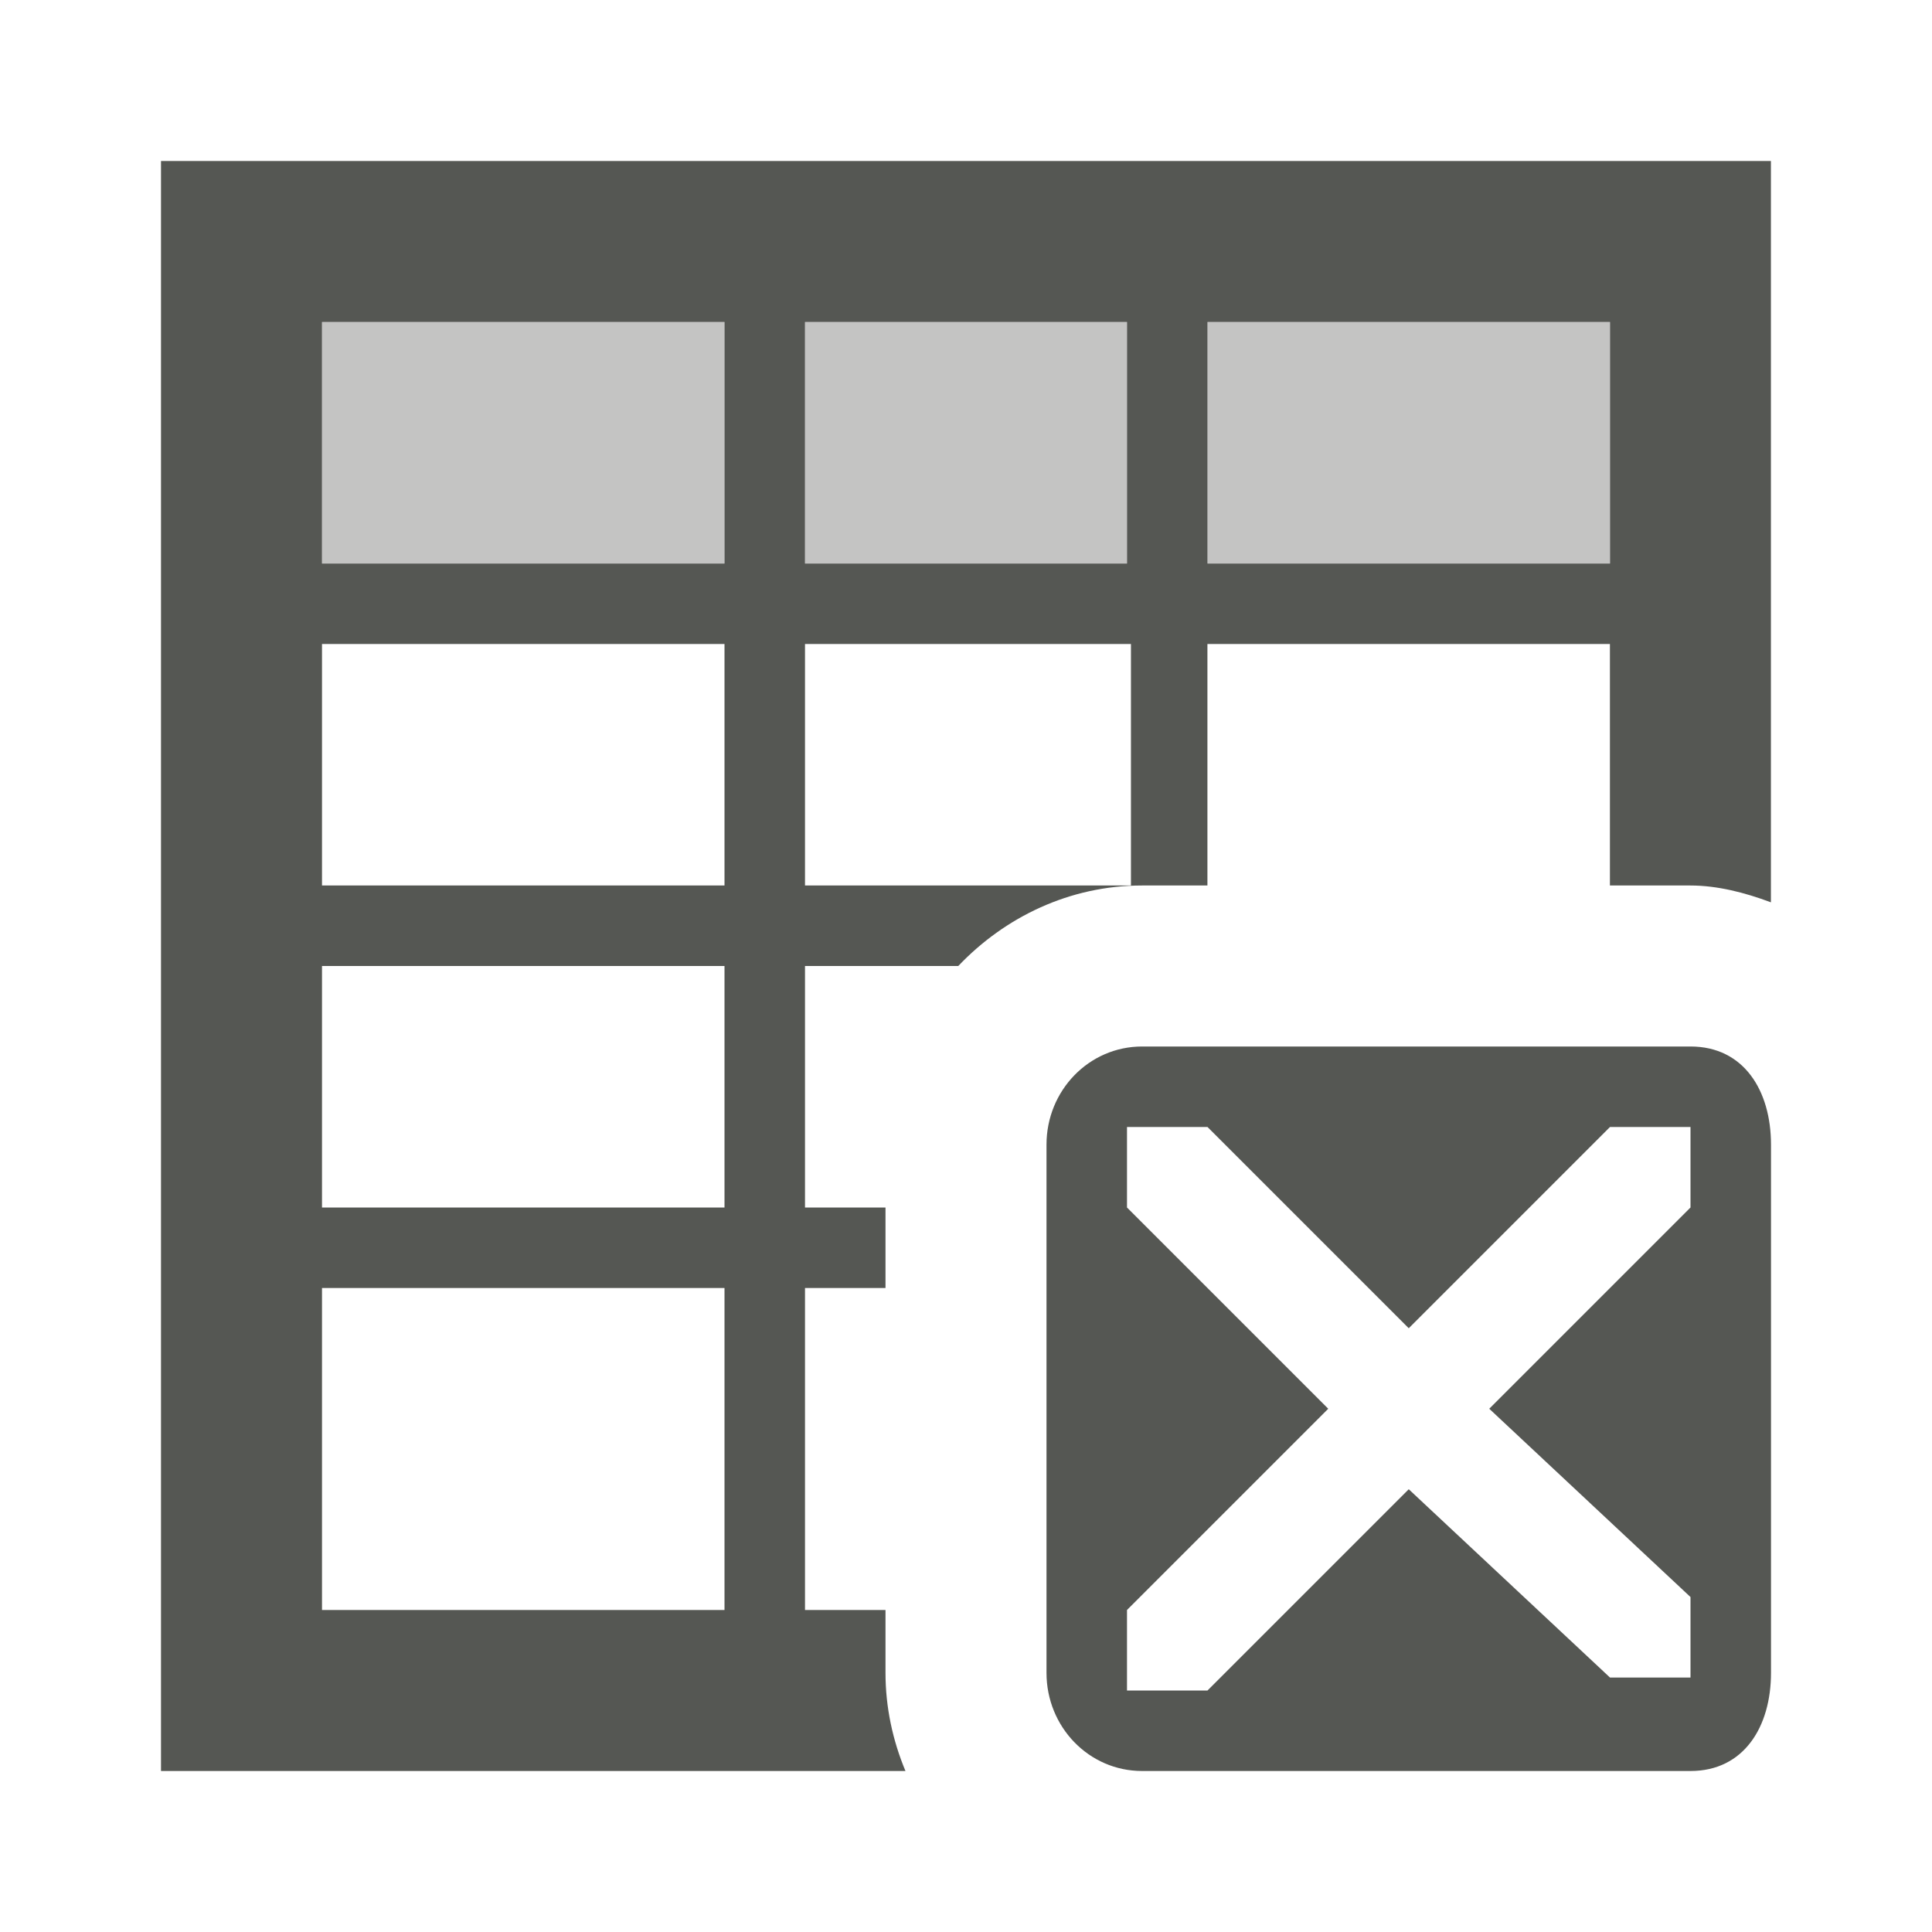
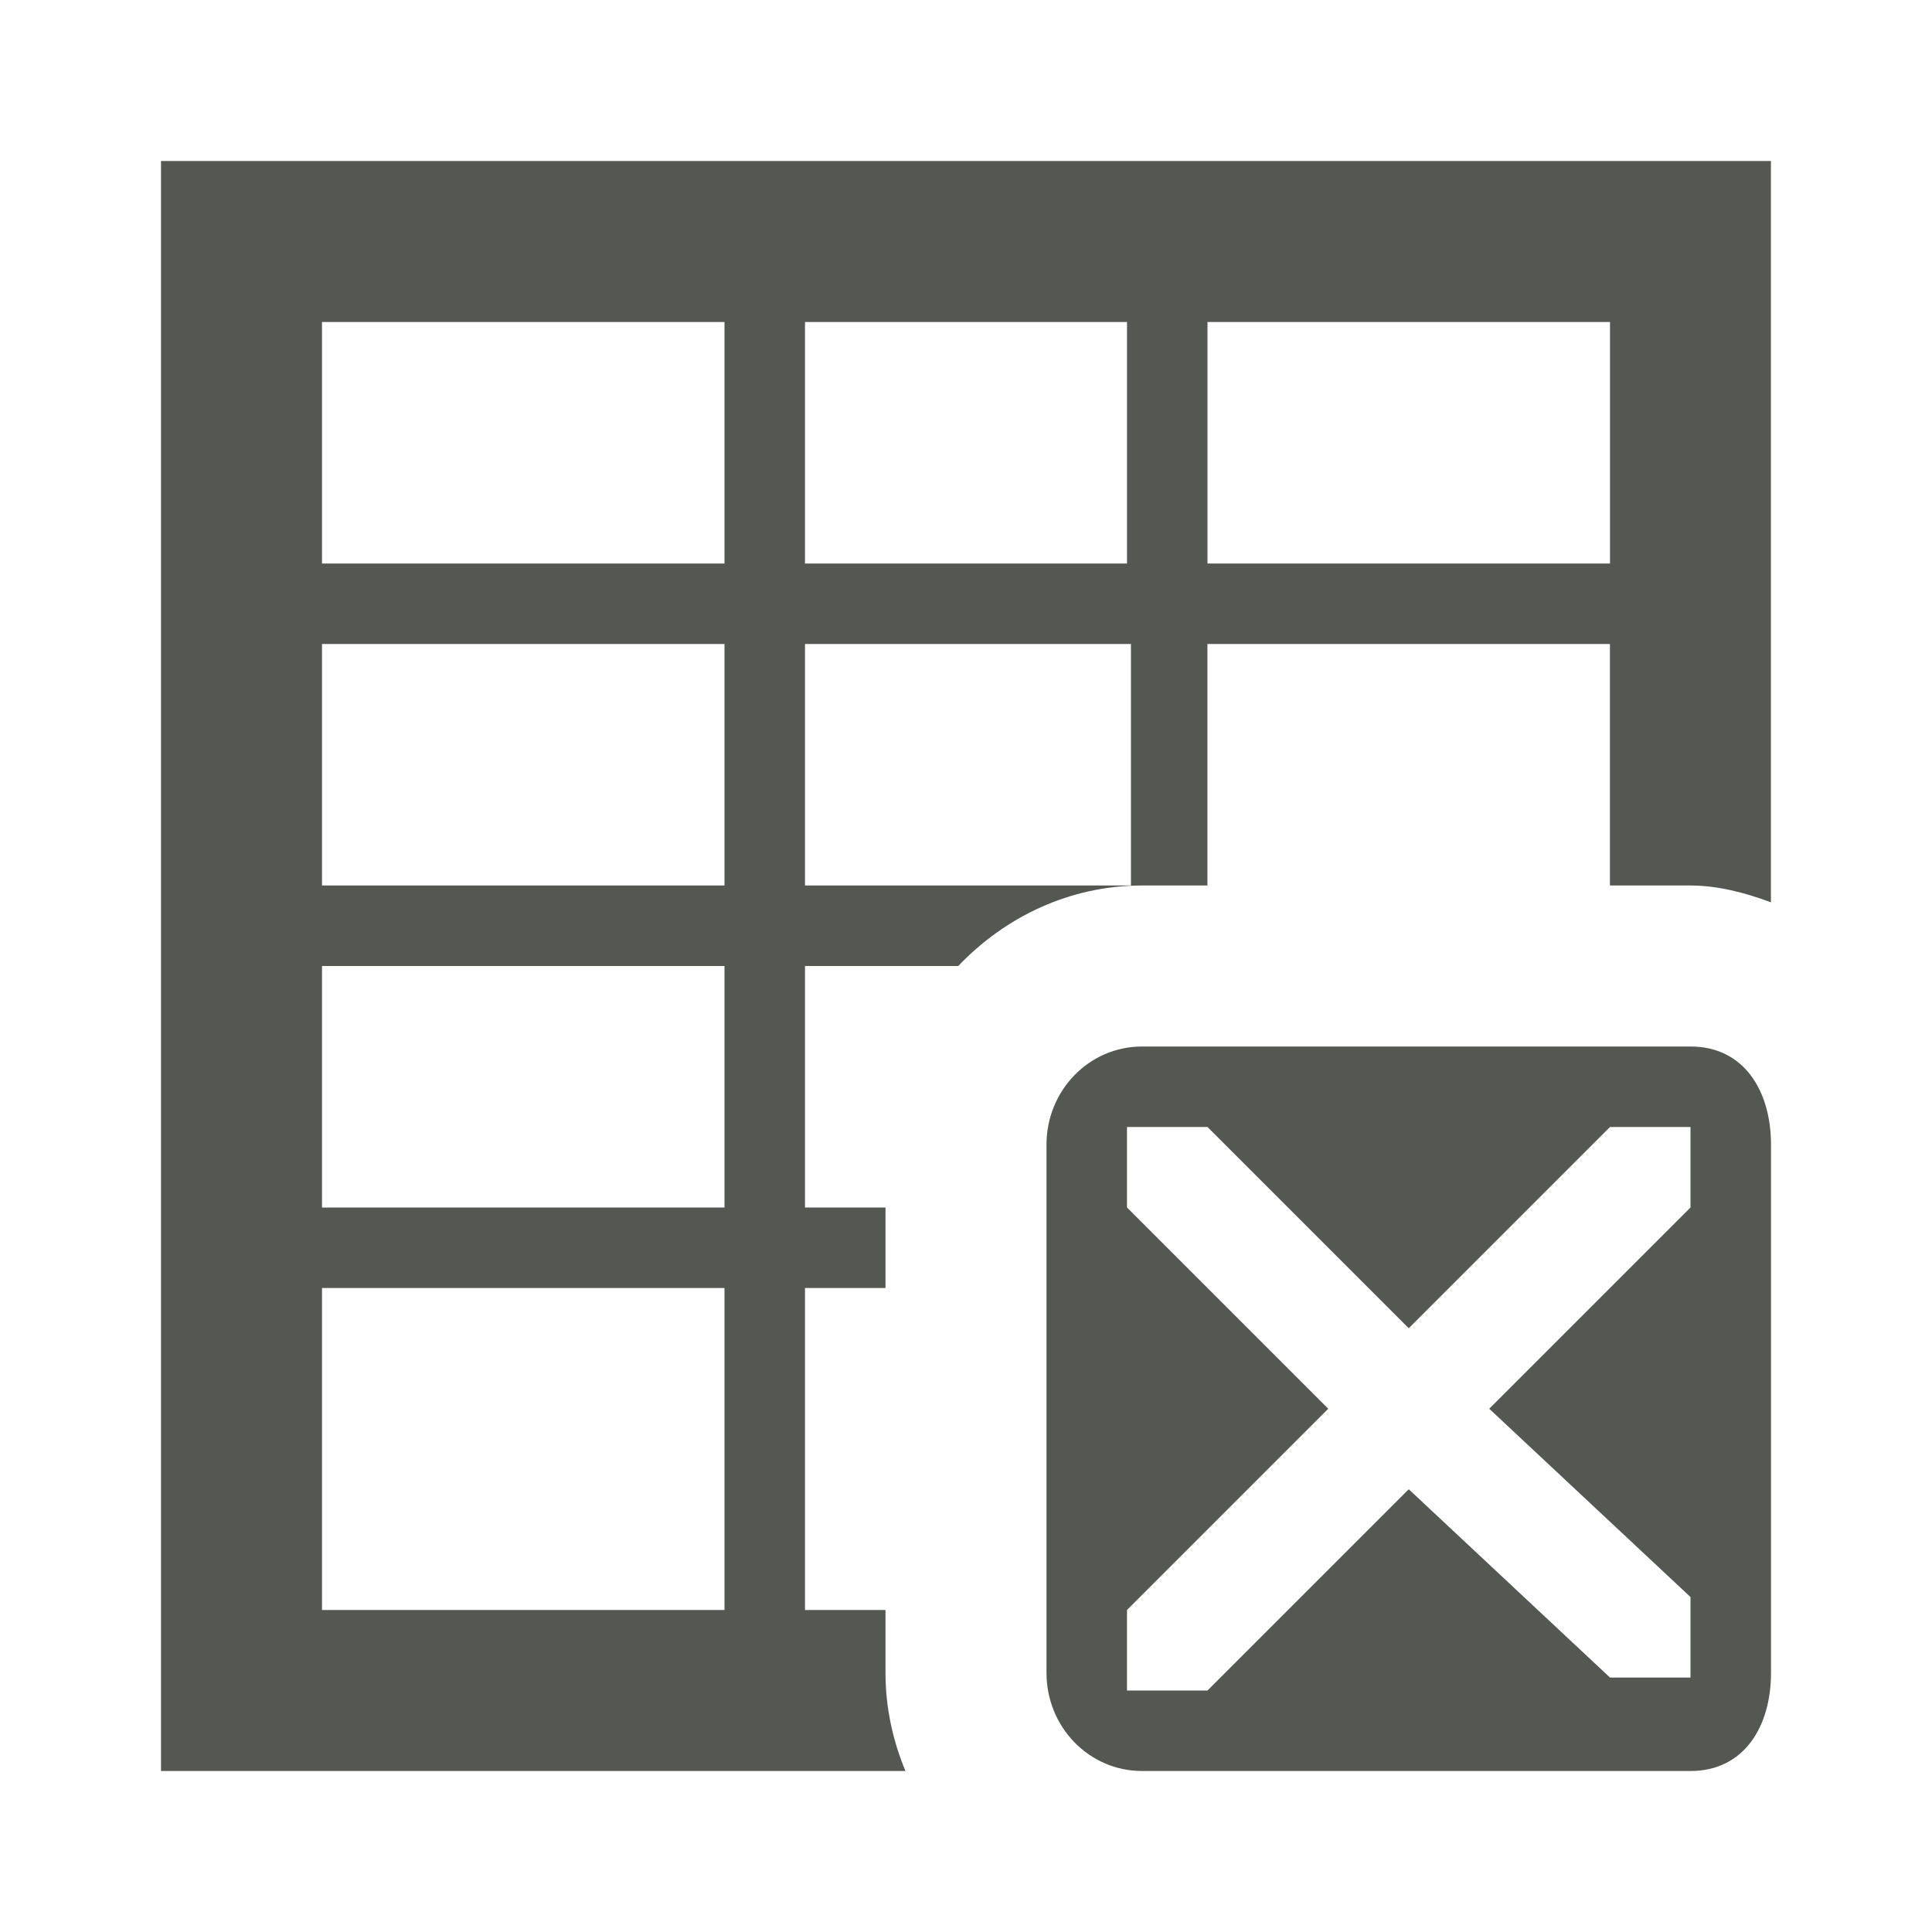
<svg xmlns="http://www.w3.org/2000/svg" viewBox="0 0 24 24">
-   <g fill="#555753">
-     <path d="m2 2v20h9.248c-.159-.38-.248-.793-.248-1.219v-.781h-1v-1-3h1v-1h-1v-3h1.904c.578-.608 1.384-1 2.283-1h.812v-3h5v3h1c.334 0 .674.087 1 .209v-9.209zm2 2h5v2 1h-5zm6 0h4v3h-4v-1zm5 0h5v3h-5zm-11 4h5v3h-5zm6 0h4.049v3h-4.049zm-6 4h5v3h-5zm10.188 1c-.663 0-1.188.549-1.188 1.219v6.562c0 .67.525 1.219 1.188 1.219h6.812c.663 0 1-.549 1-1.219v-6.562c0-.67-.337-1.219-1-1.219zm-.188 1h1l2.5 2.5 2.5-2.5h1v1l-2.5 2.5 2.5 2.339v1h-1l-2.5-2.339-2.5 2.5h-1v-1l2.5-2.5-2.5-2.5zm-10 2h5v3 1h-5z" />
-     <path d="m4 4v3h5v-1-2zm6 0v2 1h4v-3zm5 0v3h5v-3z" opacity=".35" />
-   </g>
+   <path d="m2 2v20h9.248c-.159-.38-.248-.793-.248-1.219v-.781h-1v-1-3h1v-1h-1v-3h1.904c.578-.608 1.384-1 2.283-1h.812v-3h5v3h1c.334 0 .674.087 1 .209v-9.209zm2 2h5v2 1h-5zm6 0h4v3h-4v-1zm5 0h5v3h-5zm-11 4h5v3h-5zm6 0h4.049v3h-4.049zm-6 4h5v3h-5zm10.188 1c-.663 0-1.188.549-1.188 1.219v6.562c0 .67.525 1.219 1.188 1.219h6.812c.663 0 1-.549 1-1.219v-6.562c0-.67-.337-1.219-1-1.219zm-.188 1h1l2.5 2.5 2.5-2.5h1v1l-2.5 2.5 2.5 2.339v1h-1l-2.5-2.339-2.5 2.5h-1v-1l2.5-2.5-2.5-2.5zm-10 2h5v3 1h-5z" fill="#555753" />
</svg>
